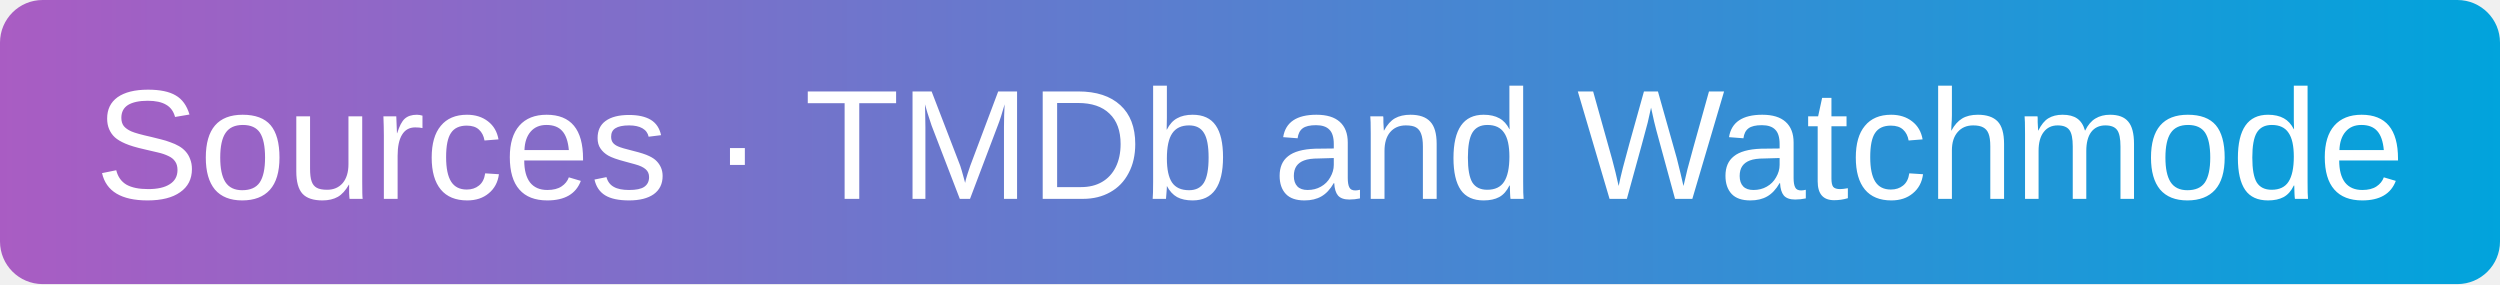
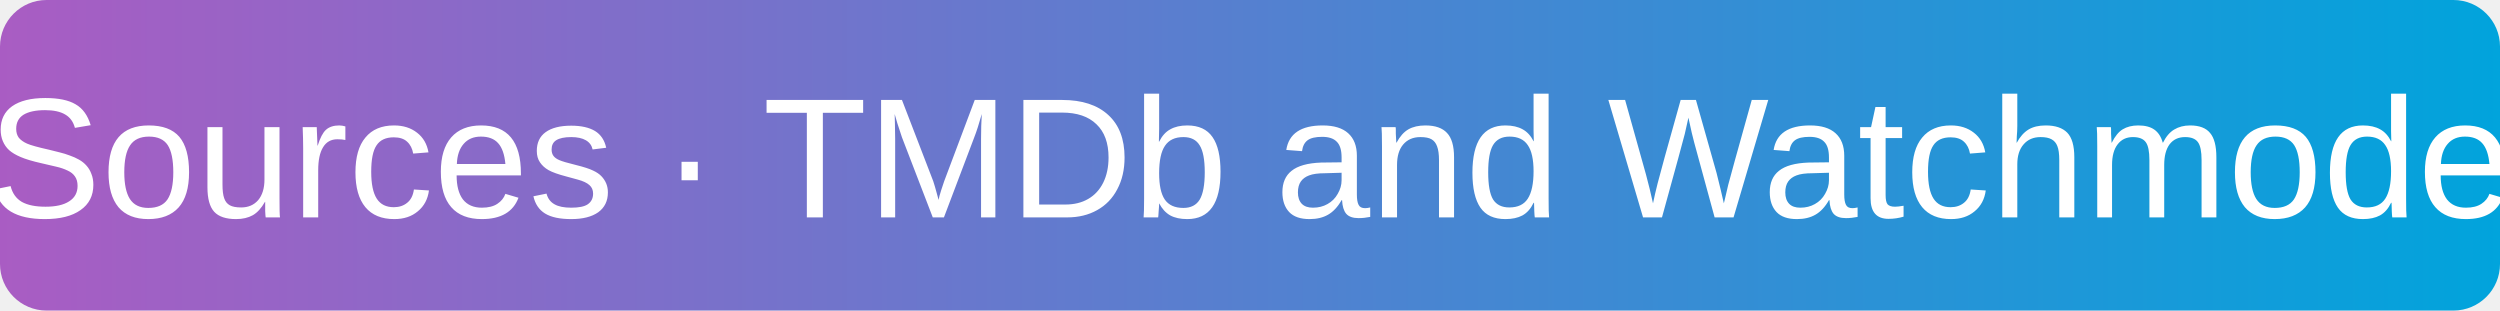
- <svg xmlns="http://www.w3.org/2000/svg" width="176" height="20" role="img" aria-label="Sources: TMDb and Watchmode">
+ <svg xmlns="http://www.w3.org/2000/svg" width="161" height="20" role="img" aria-label="Sources: TMDb and Watchmode">
  <defs>
    <linearGradient id="jellyfin" x1="0" y1="0" x2="1" y2="0">
      <stop stop-color="#AA5CC3" />
      <stop offset="1" stop-color="#00A4DC" />
    </linearGradient>
  </defs>
-   <rect width="176" height="20" rx="3" fill="url(#jellyfin)" />
-   <text x="88" y="14" fill="#fff" font-family="Arial,Helvetica,sans-serif" font-size="11" text-anchor="middle">Sources · TMDb and Watchmode</text>
+   <rect width="161" height="20" rx="3" fill="url(#jellyfin)" />
+   <text x="80.5" y="14" fill="#fff" font-family="Arial,Helvetica,sans-serif" font-size="11" text-anchor="middle">Sources · TMDb and Watchmode</text>
</svg>
